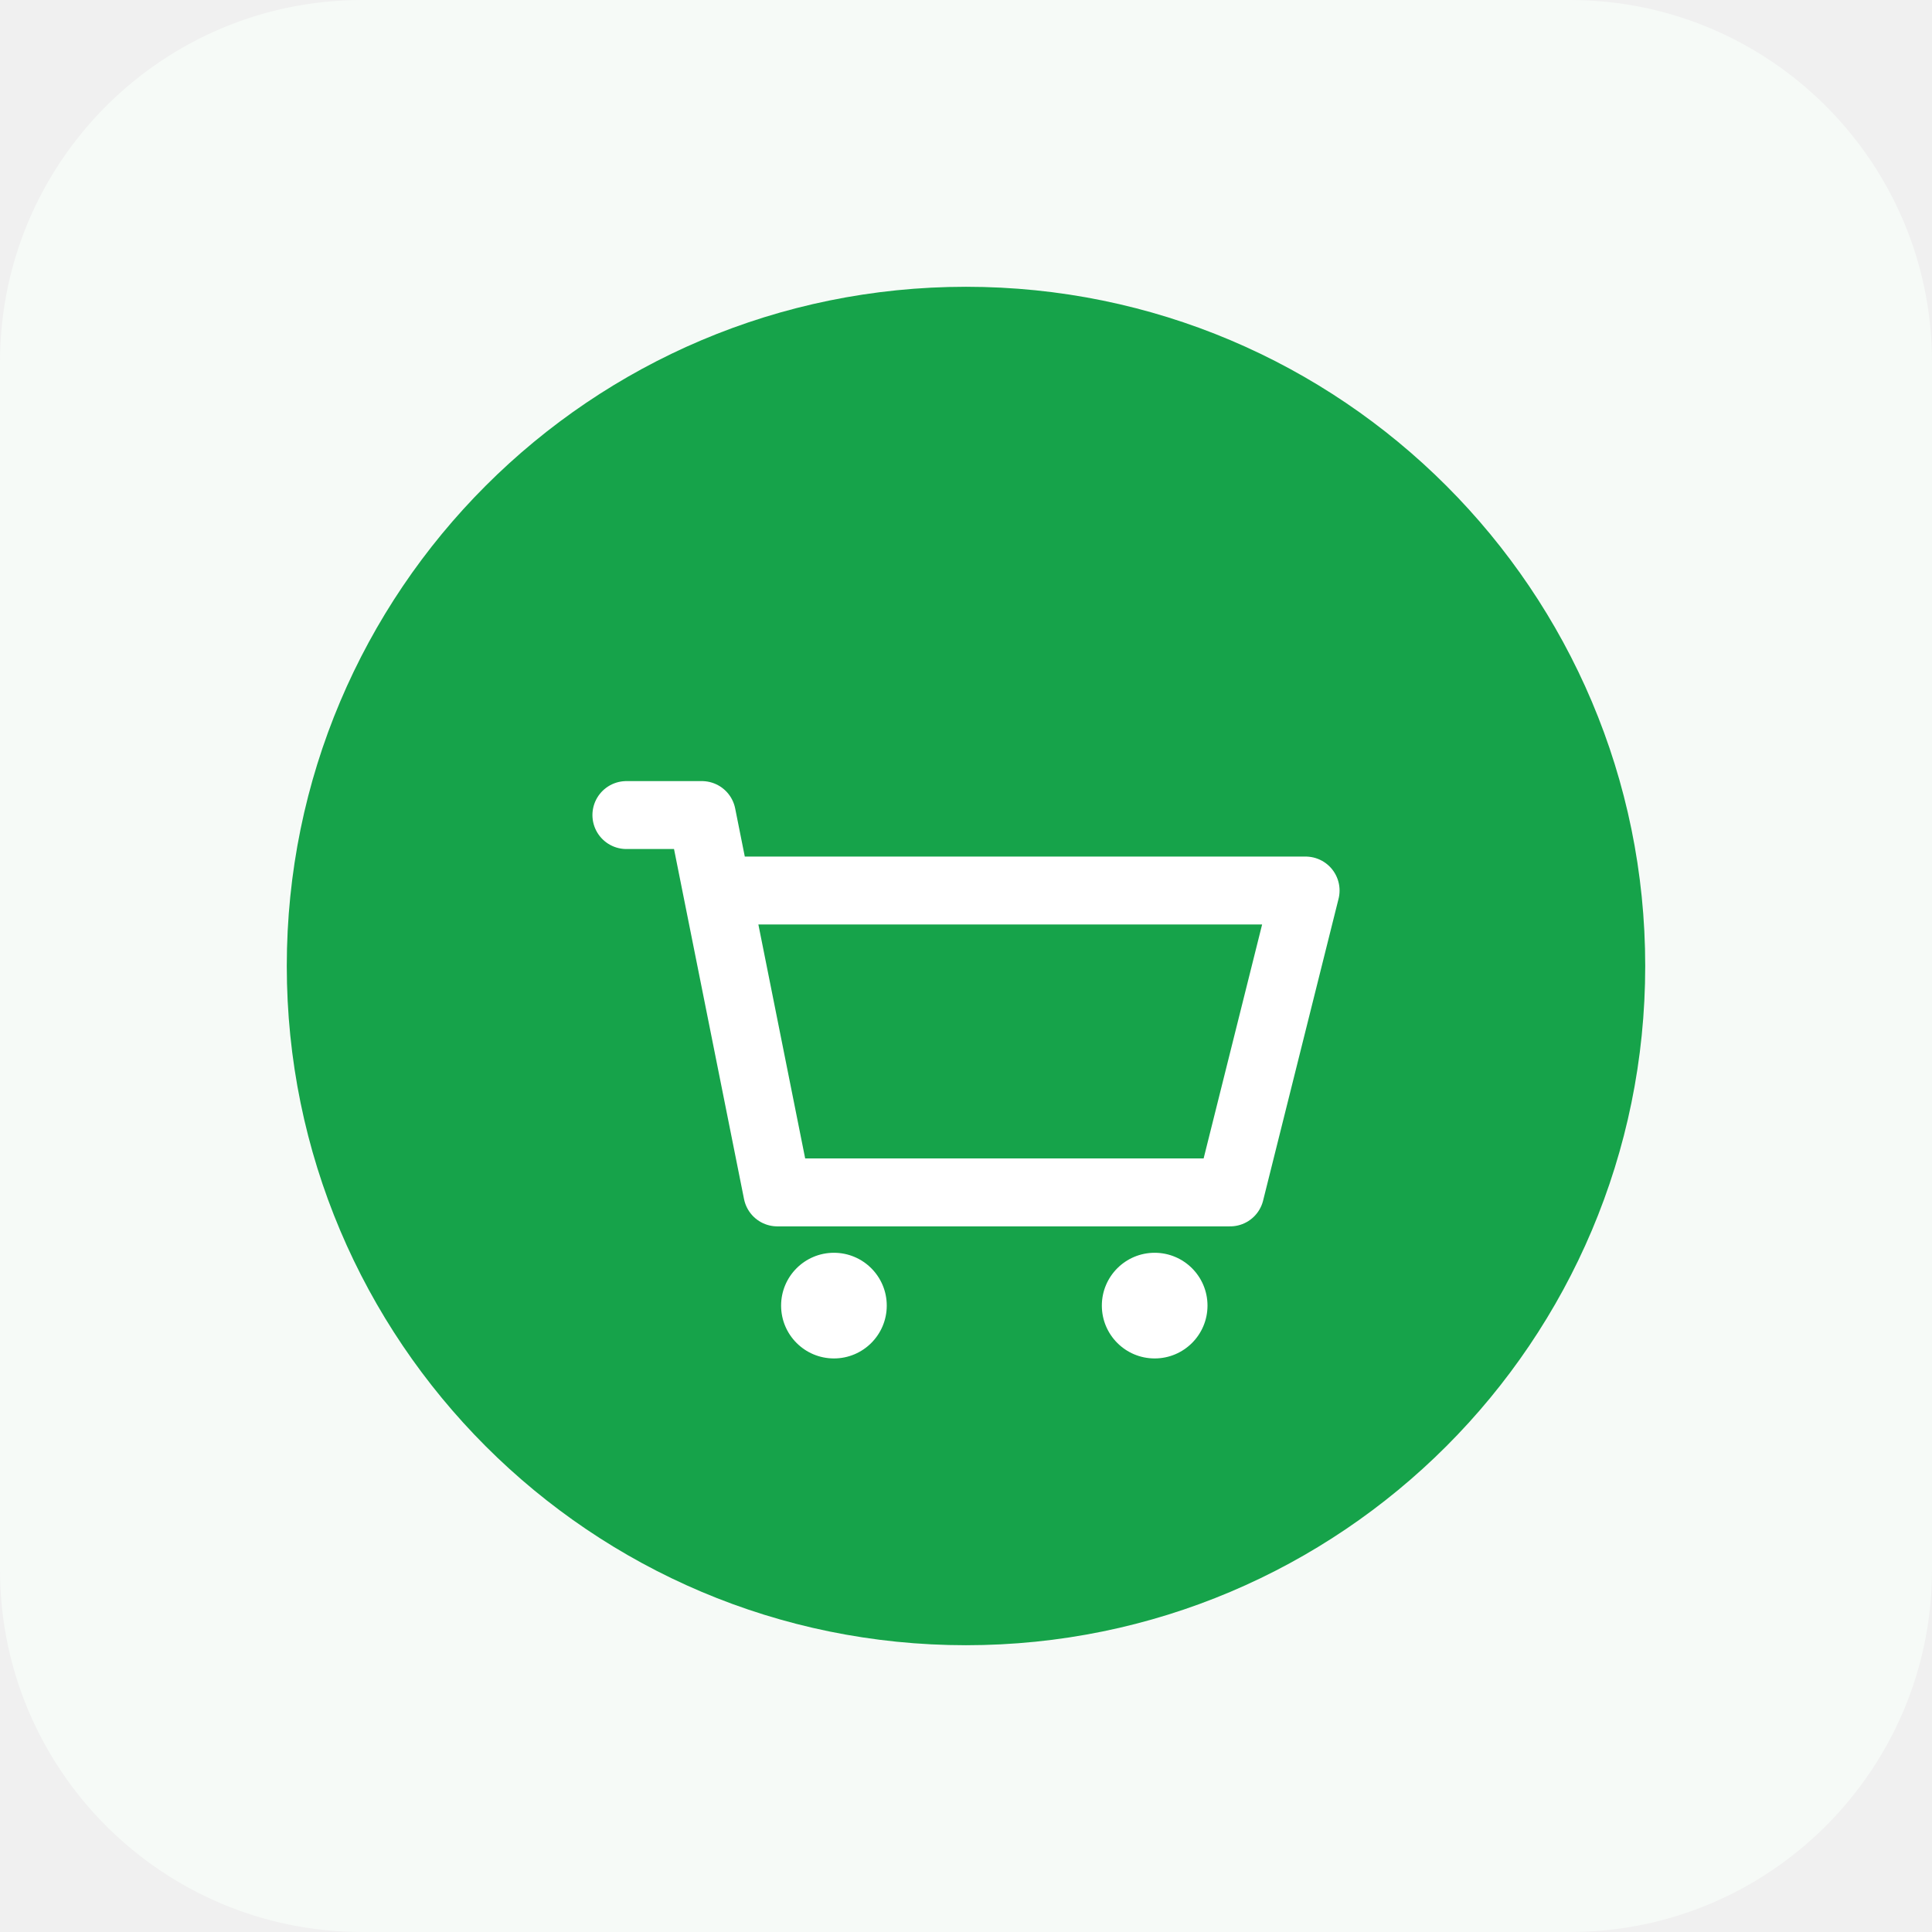
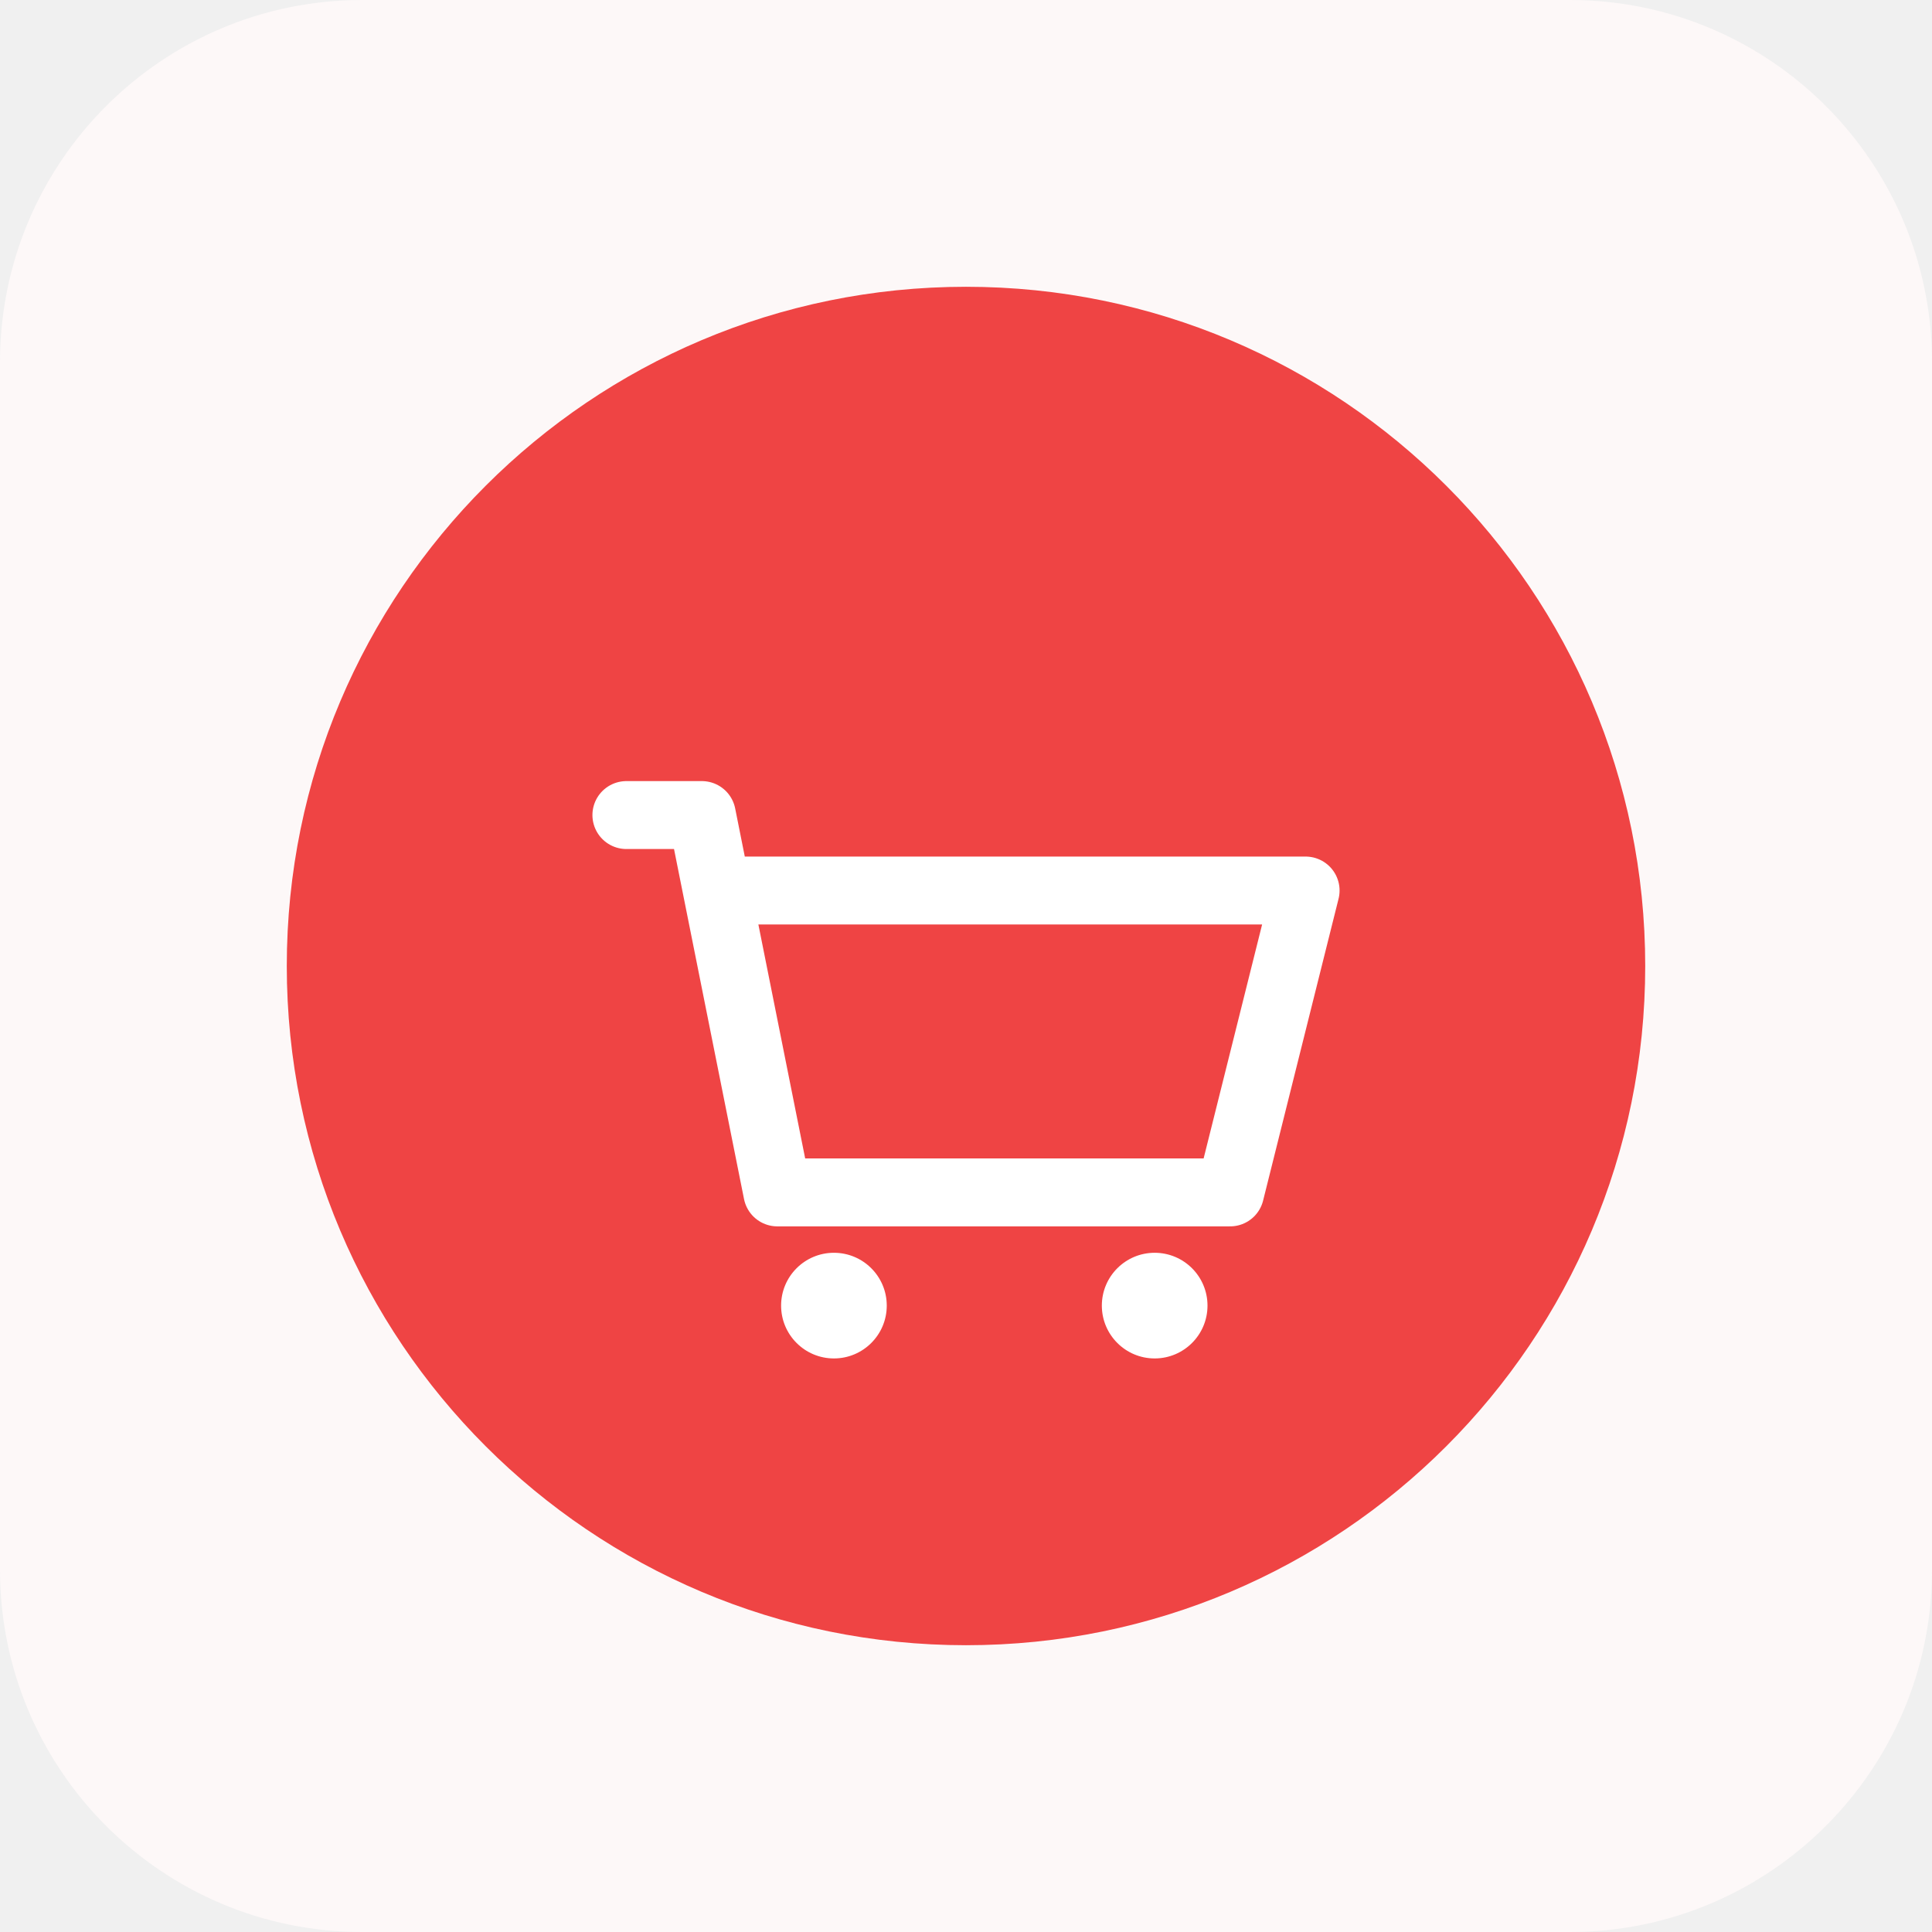
<svg xmlns="http://www.w3.org/2000/svg" viewBox="0 0 512 512">
-   <rect width="512" height="512" rx="96" fill="#f6faf7" />
-   <circle cx="256" cy="256" r="180" fill="#16a34a" />
+   <rect width="512" height="512" rx="96" fill="#fdf8f8" />
+   <circle cx="256" cy="256" r="180" fill="#ef4444" />
  <g fill="#ffffff" transform="translate(256,256)">
    <path d="M -90 -40 L -70 -40 L -50 60 L 70 60 L 90 -20 L -60 -20" stroke="#ffffff" stroke-width="18" fill="none" stroke-linejoin="round" stroke-linecap="round" />
    <circle cx="-35" cy="90" r="14" fill="#ffffff" />
    <circle cx="50" cy="90" r="14" fill="#ffffff" />
  </g>
</svg>
